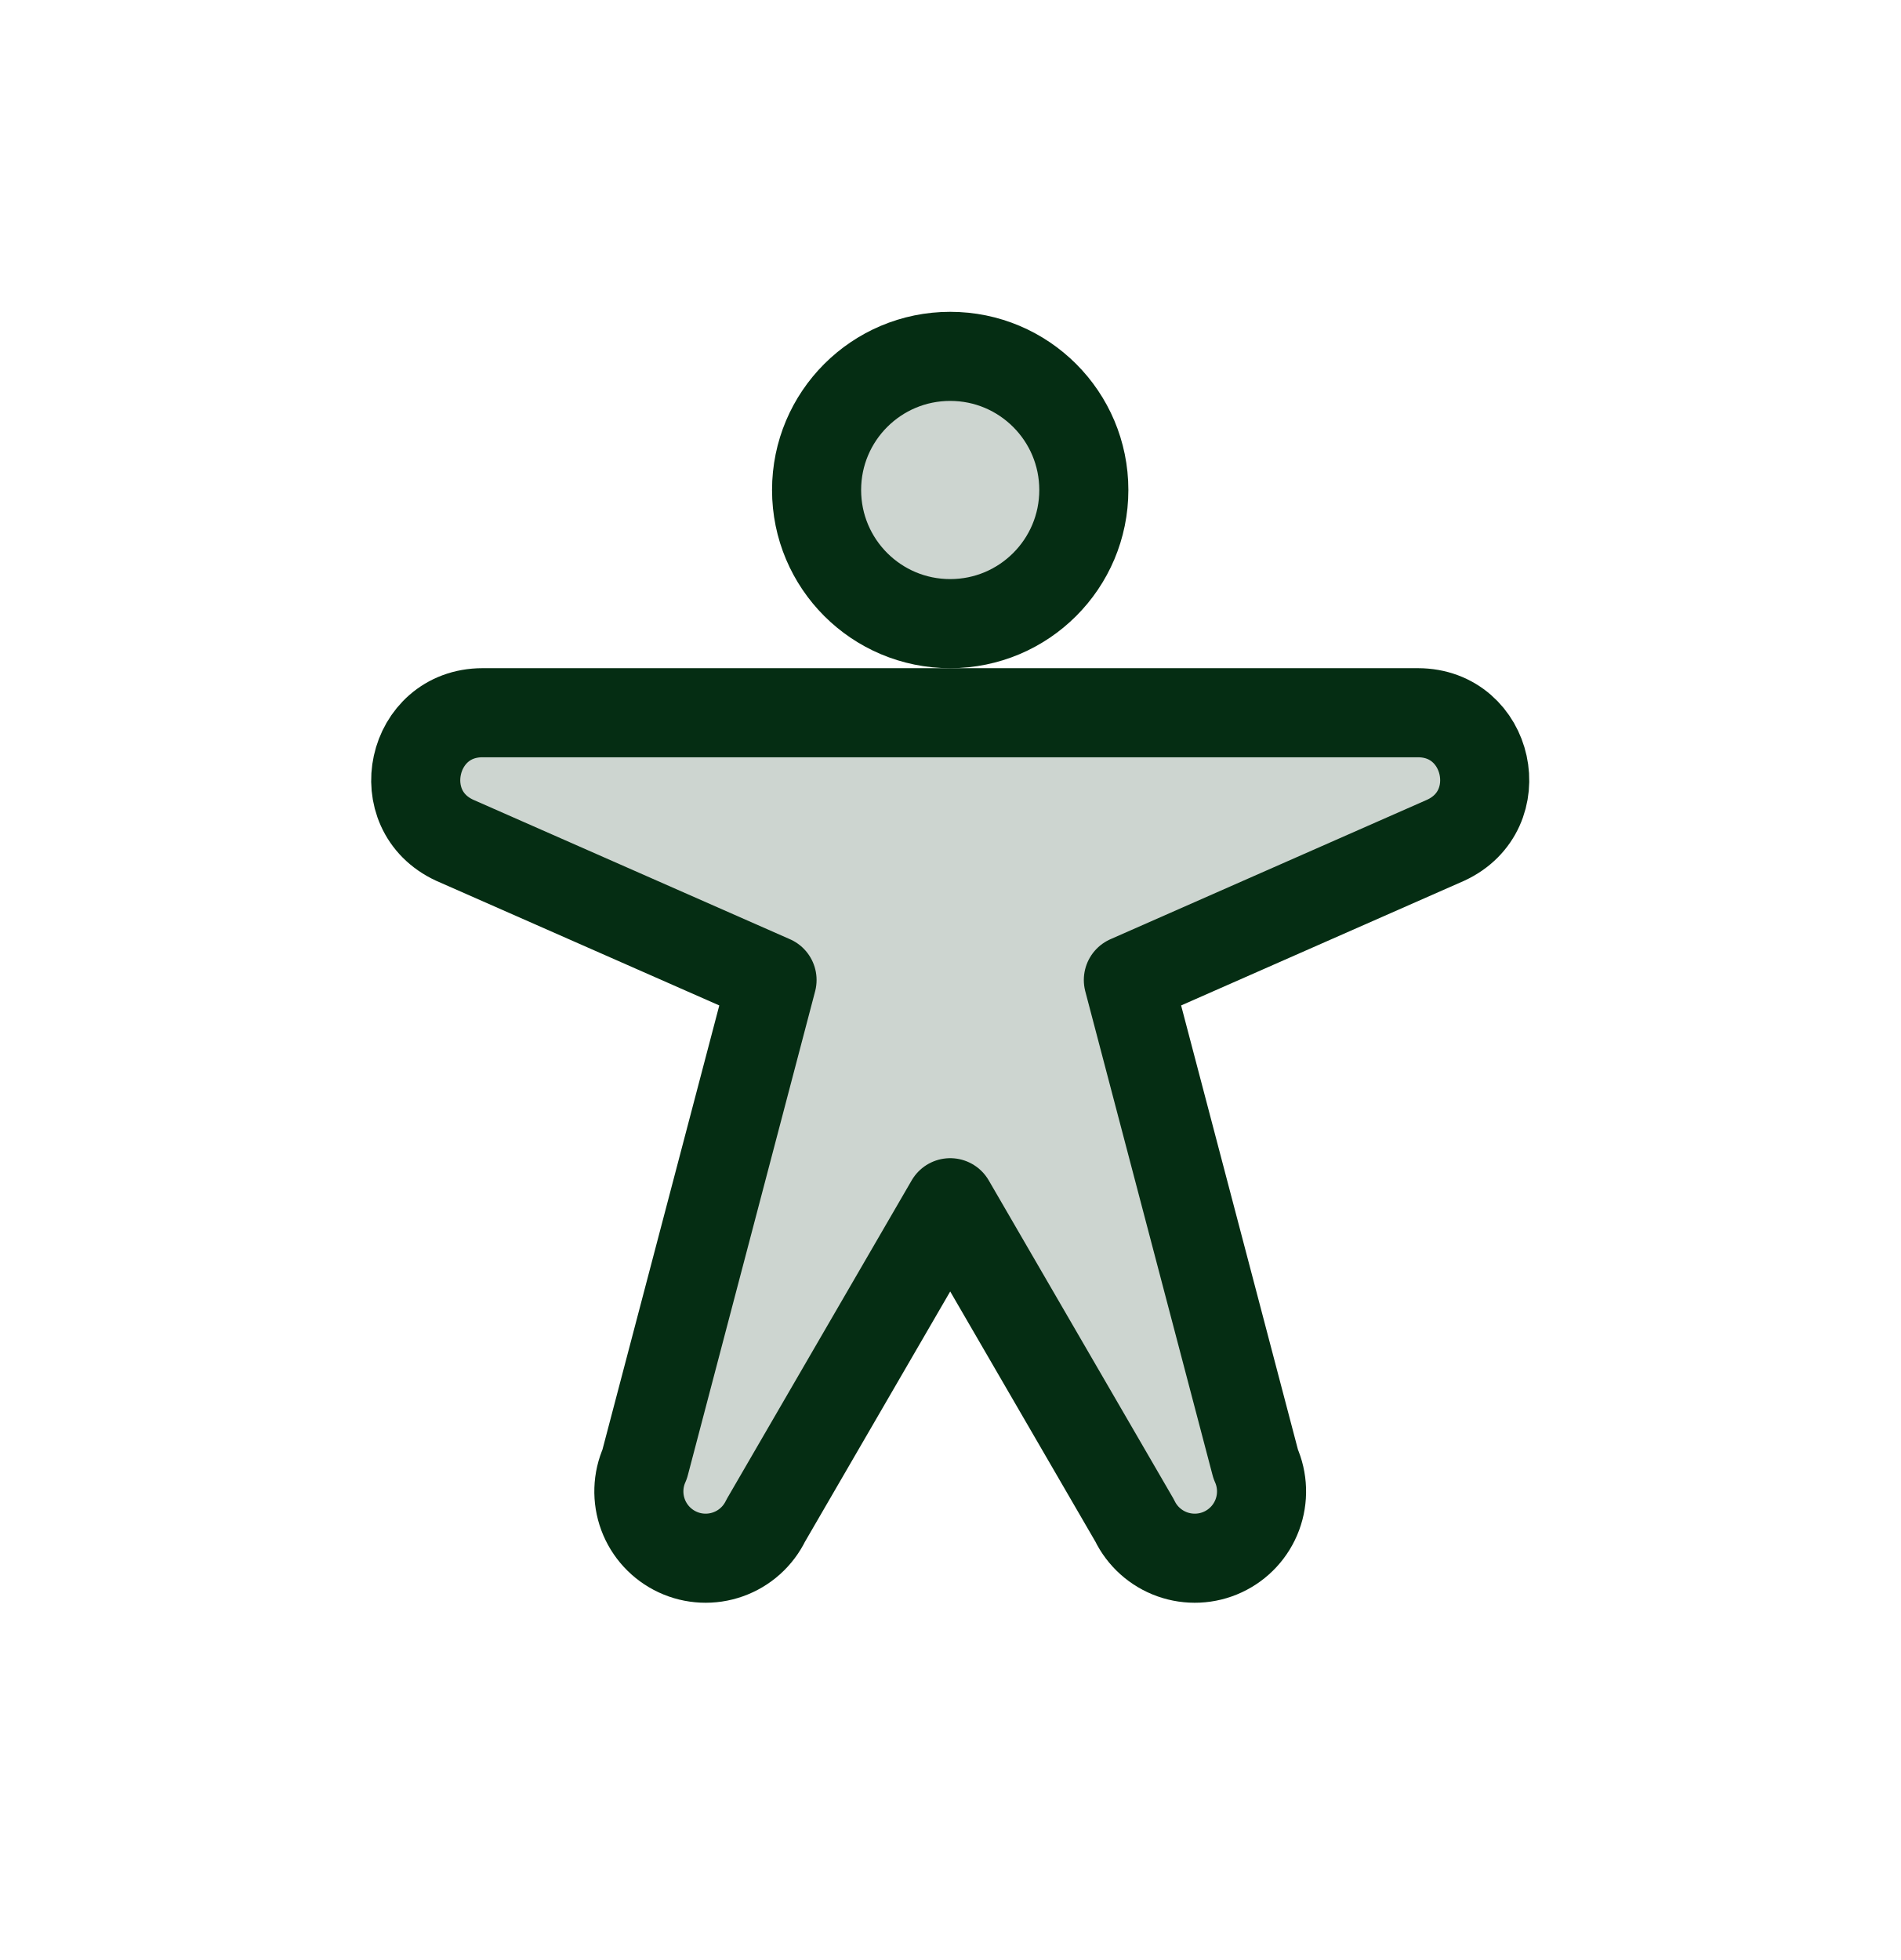
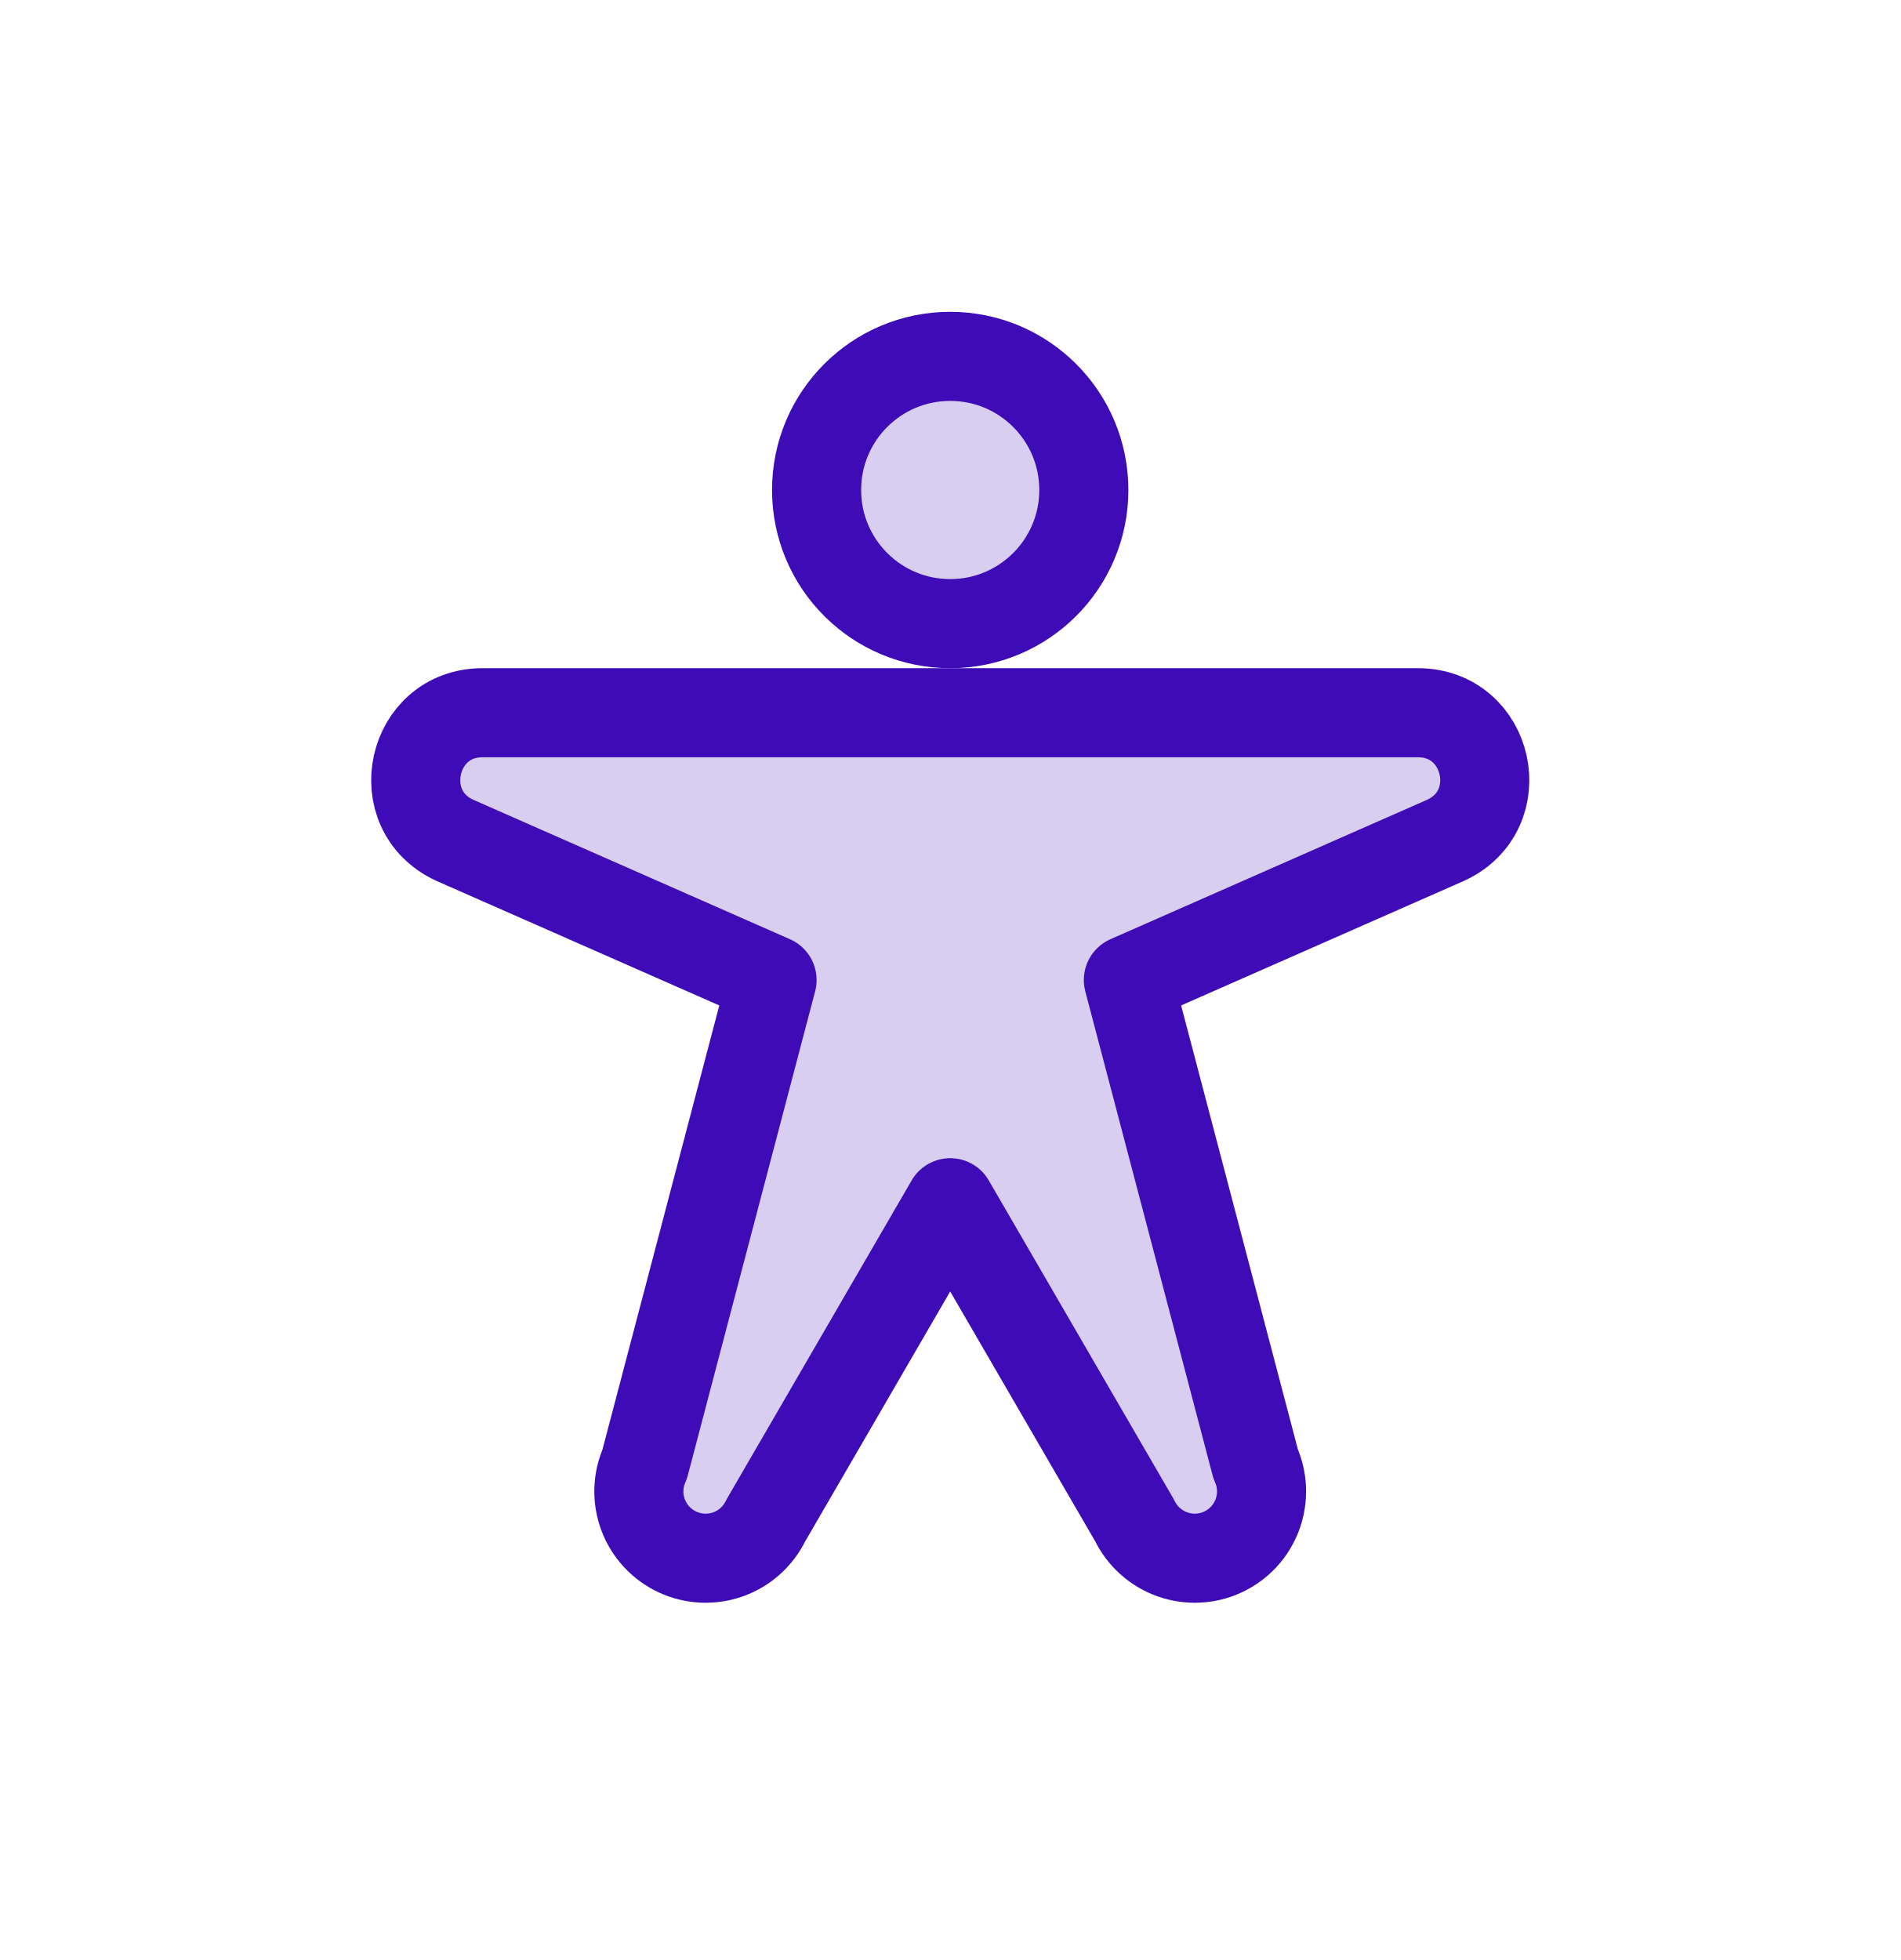
<svg xmlns="http://www.w3.org/2000/svg" width="32" height="33" viewBox="0 0 32 33" fill="none">
-   <path opacity="0.2" d="M16 10.5C17.243 10.5 18.25 9.493 18.25 8.25C18.25 7.007 17.243 6 16 6C14.757 6 13.75 7.007 13.75 8.25C13.75 9.493 14.757 10.5 16 10.5Z" fill="#052D13" />
-   <path opacity="0.2" d="M7.656 14.147C6.56 13.641 6.92 12 8.125 12H23.875C25.081 12 25.441 13.641 24.343 14.147L19 16.5L21.144 24.65C21.265 24.919 21.275 25.226 21.172 25.503C21.069 25.78 20.861 26.005 20.593 26.13C20.325 26.255 20.019 26.269 19.74 26.17C19.462 26.071 19.233 25.866 19.105 25.6L16 20.25L12.895 25.6C12.766 25.866 12.538 26.071 12.259 26.17C11.981 26.269 11.675 26.255 11.407 26.13C11.139 26.005 10.931 25.78 10.828 25.503C10.725 25.226 10.735 24.919 10.856 24.65L13 16.5L7.656 14.147Z" fill="#052D13" />
-   <path d="M16 10.5C17.243 10.5 18.25 9.493 18.25 8.25C18.25 7.007 17.243 6 16 6C14.757 6 13.75 7.007 13.75 8.25C13.75 9.493 14.757 10.5 16 10.5Z" stroke="#052D13" stroke-width="1.5" stroke-linecap="round" stroke-linejoin="round" />
-   <path d="M7.656 14.147C6.56 13.641 6.92 12 8.125 12H23.875C25.081 12 25.441 13.641 24.343 14.147L19 16.5L21.144 24.65C21.265 24.919 21.275 25.226 21.172 25.503C21.069 25.78 20.861 26.005 20.593 26.13C20.325 26.255 20.019 26.269 19.74 26.17C19.462 26.071 19.233 25.866 19.105 25.6L16 20.25L12.895 25.6C12.766 25.866 12.538 26.071 12.259 26.17C11.981 26.269 11.675 26.255 11.407 26.13C11.139 26.005 10.931 25.78 10.828 25.503C10.725 25.226 10.735 24.919 10.856 24.65L13 16.5L7.656 14.147Z" stroke="#052D13" stroke-width="1.5" stroke-linecap="round" stroke-linejoin="round" />
+   <path opacity="0.2" d="M16 10.5C17.243 10.5 18.25 9.493 18.25 8.25C18.25 7.007 17.243 6 16 6C14.757 6 13.75 7.007 13.75 8.25C13.75 9.493 14.757 10.5 16 10.5Z" fill="#3E0BB6" />
+   <path opacity="0.2" d="M7.656 14.147C6.56 13.641 6.92 12 8.125 12H23.875C25.082 12 25.442 13.641 24.344 14.147L19 16.5L21.144 24.65C21.265 24.919 21.275 25.226 21.172 25.503C21.069 25.78 20.861 26.005 20.593 26.13C20.325 26.255 20.019 26.269 19.741 26.17C19.462 26.071 19.234 25.866 19.105 25.6L16 20.25L12.895 25.6C12.766 25.866 12.538 26.071 12.26 26.17C11.981 26.269 11.675 26.255 11.407 26.13C11.139 26.005 10.931 25.78 10.828 25.503C10.725 25.226 10.735 24.919 10.856 24.65L13 16.5L7.656 14.147Z" fill="#3E0BB6" />
+   <path d="M16 10.5C17.243 10.5 18.25 9.493 18.25 8.25C18.25 7.007 17.243 6 16 6C14.757 6 13.75 7.007 13.75 8.25C13.75 9.493 14.757 10.5 16 10.5Z" stroke="#3E0BB6" stroke-width="1.5" stroke-linecap="round" stroke-linejoin="round" />
+   <path d="M7.656 14.147C6.56 13.641 6.92 12 8.125 12H23.875C25.082 12 25.442 13.641 24.344 14.147L19 16.5L21.144 24.65C21.265 24.919 21.275 25.226 21.172 25.503C21.069 25.78 20.861 26.005 20.593 26.13C20.325 26.255 20.019 26.269 19.741 26.17C19.462 26.071 19.234 25.866 19.105 25.6L16 20.25L12.895 25.6C12.766 25.866 12.538 26.071 12.26 26.17C11.981 26.269 11.675 26.255 11.407 26.13C11.139 26.005 10.931 25.78 10.828 25.503C10.725 25.226 10.735 24.919 10.856 24.65L13 16.5L7.656 14.147Z" stroke="#3E0BB6" stroke-width="1.5" stroke-linecap="round" stroke-linejoin="round" />
</svg>
